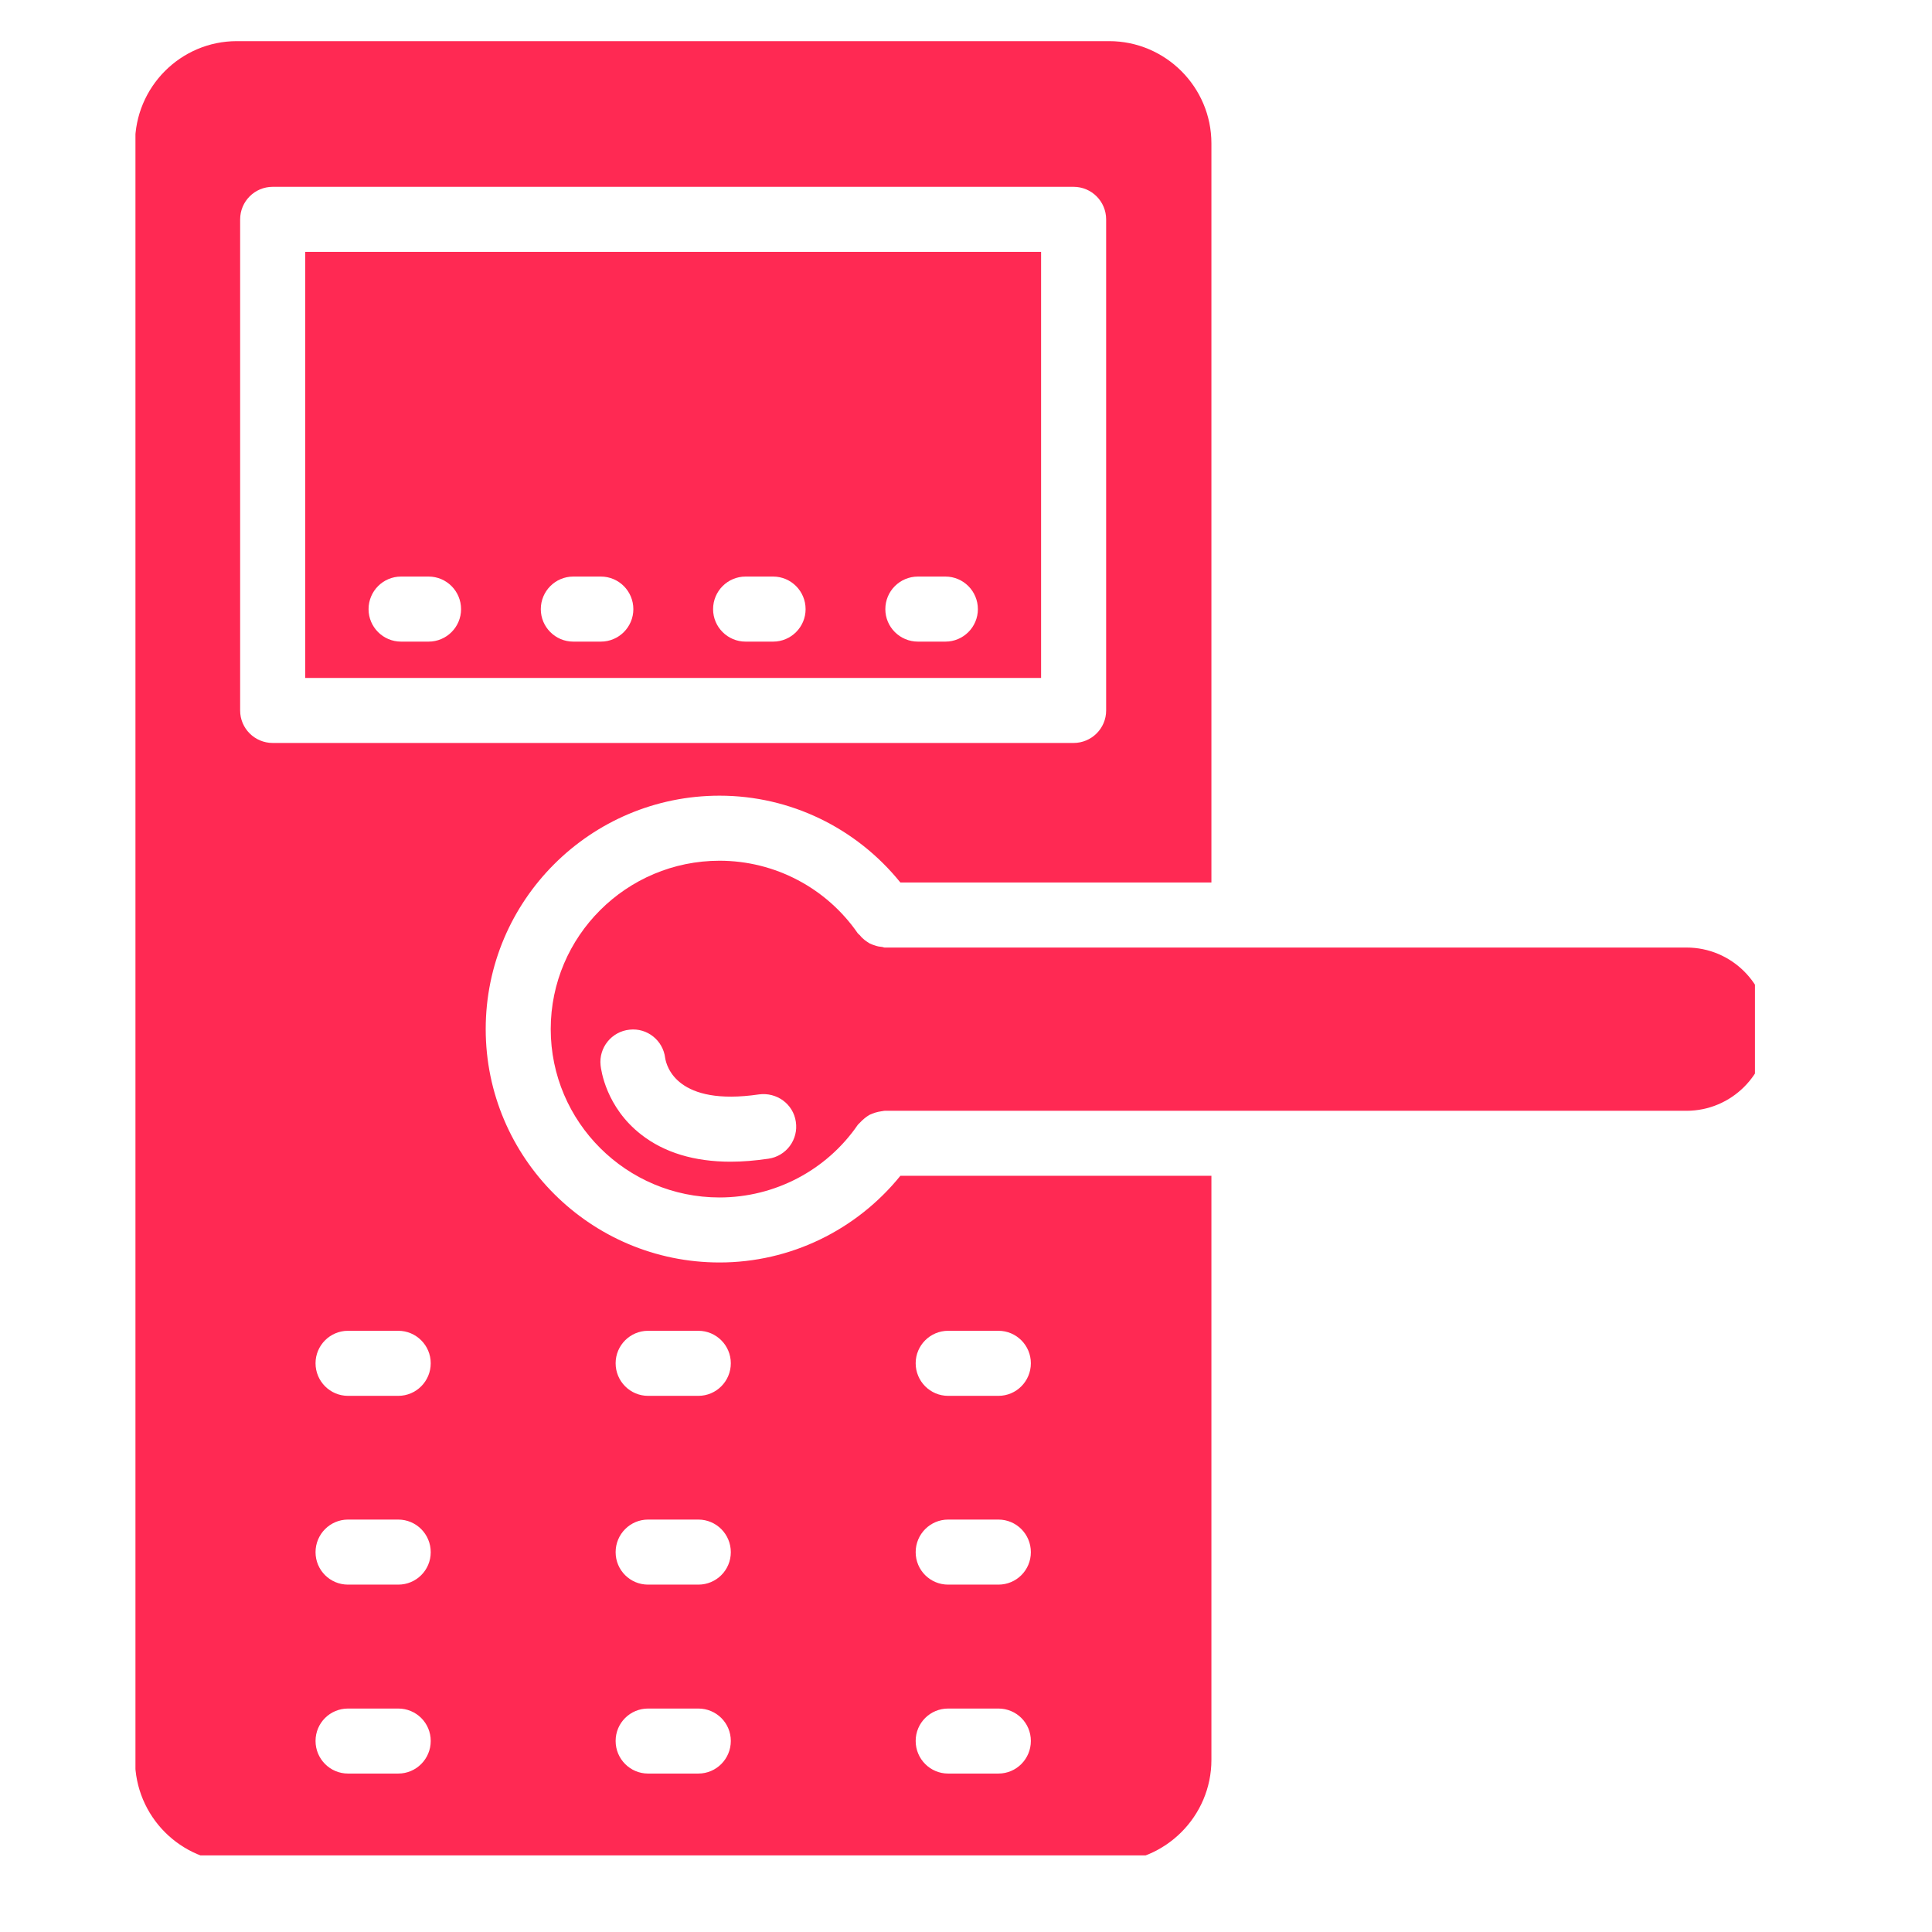
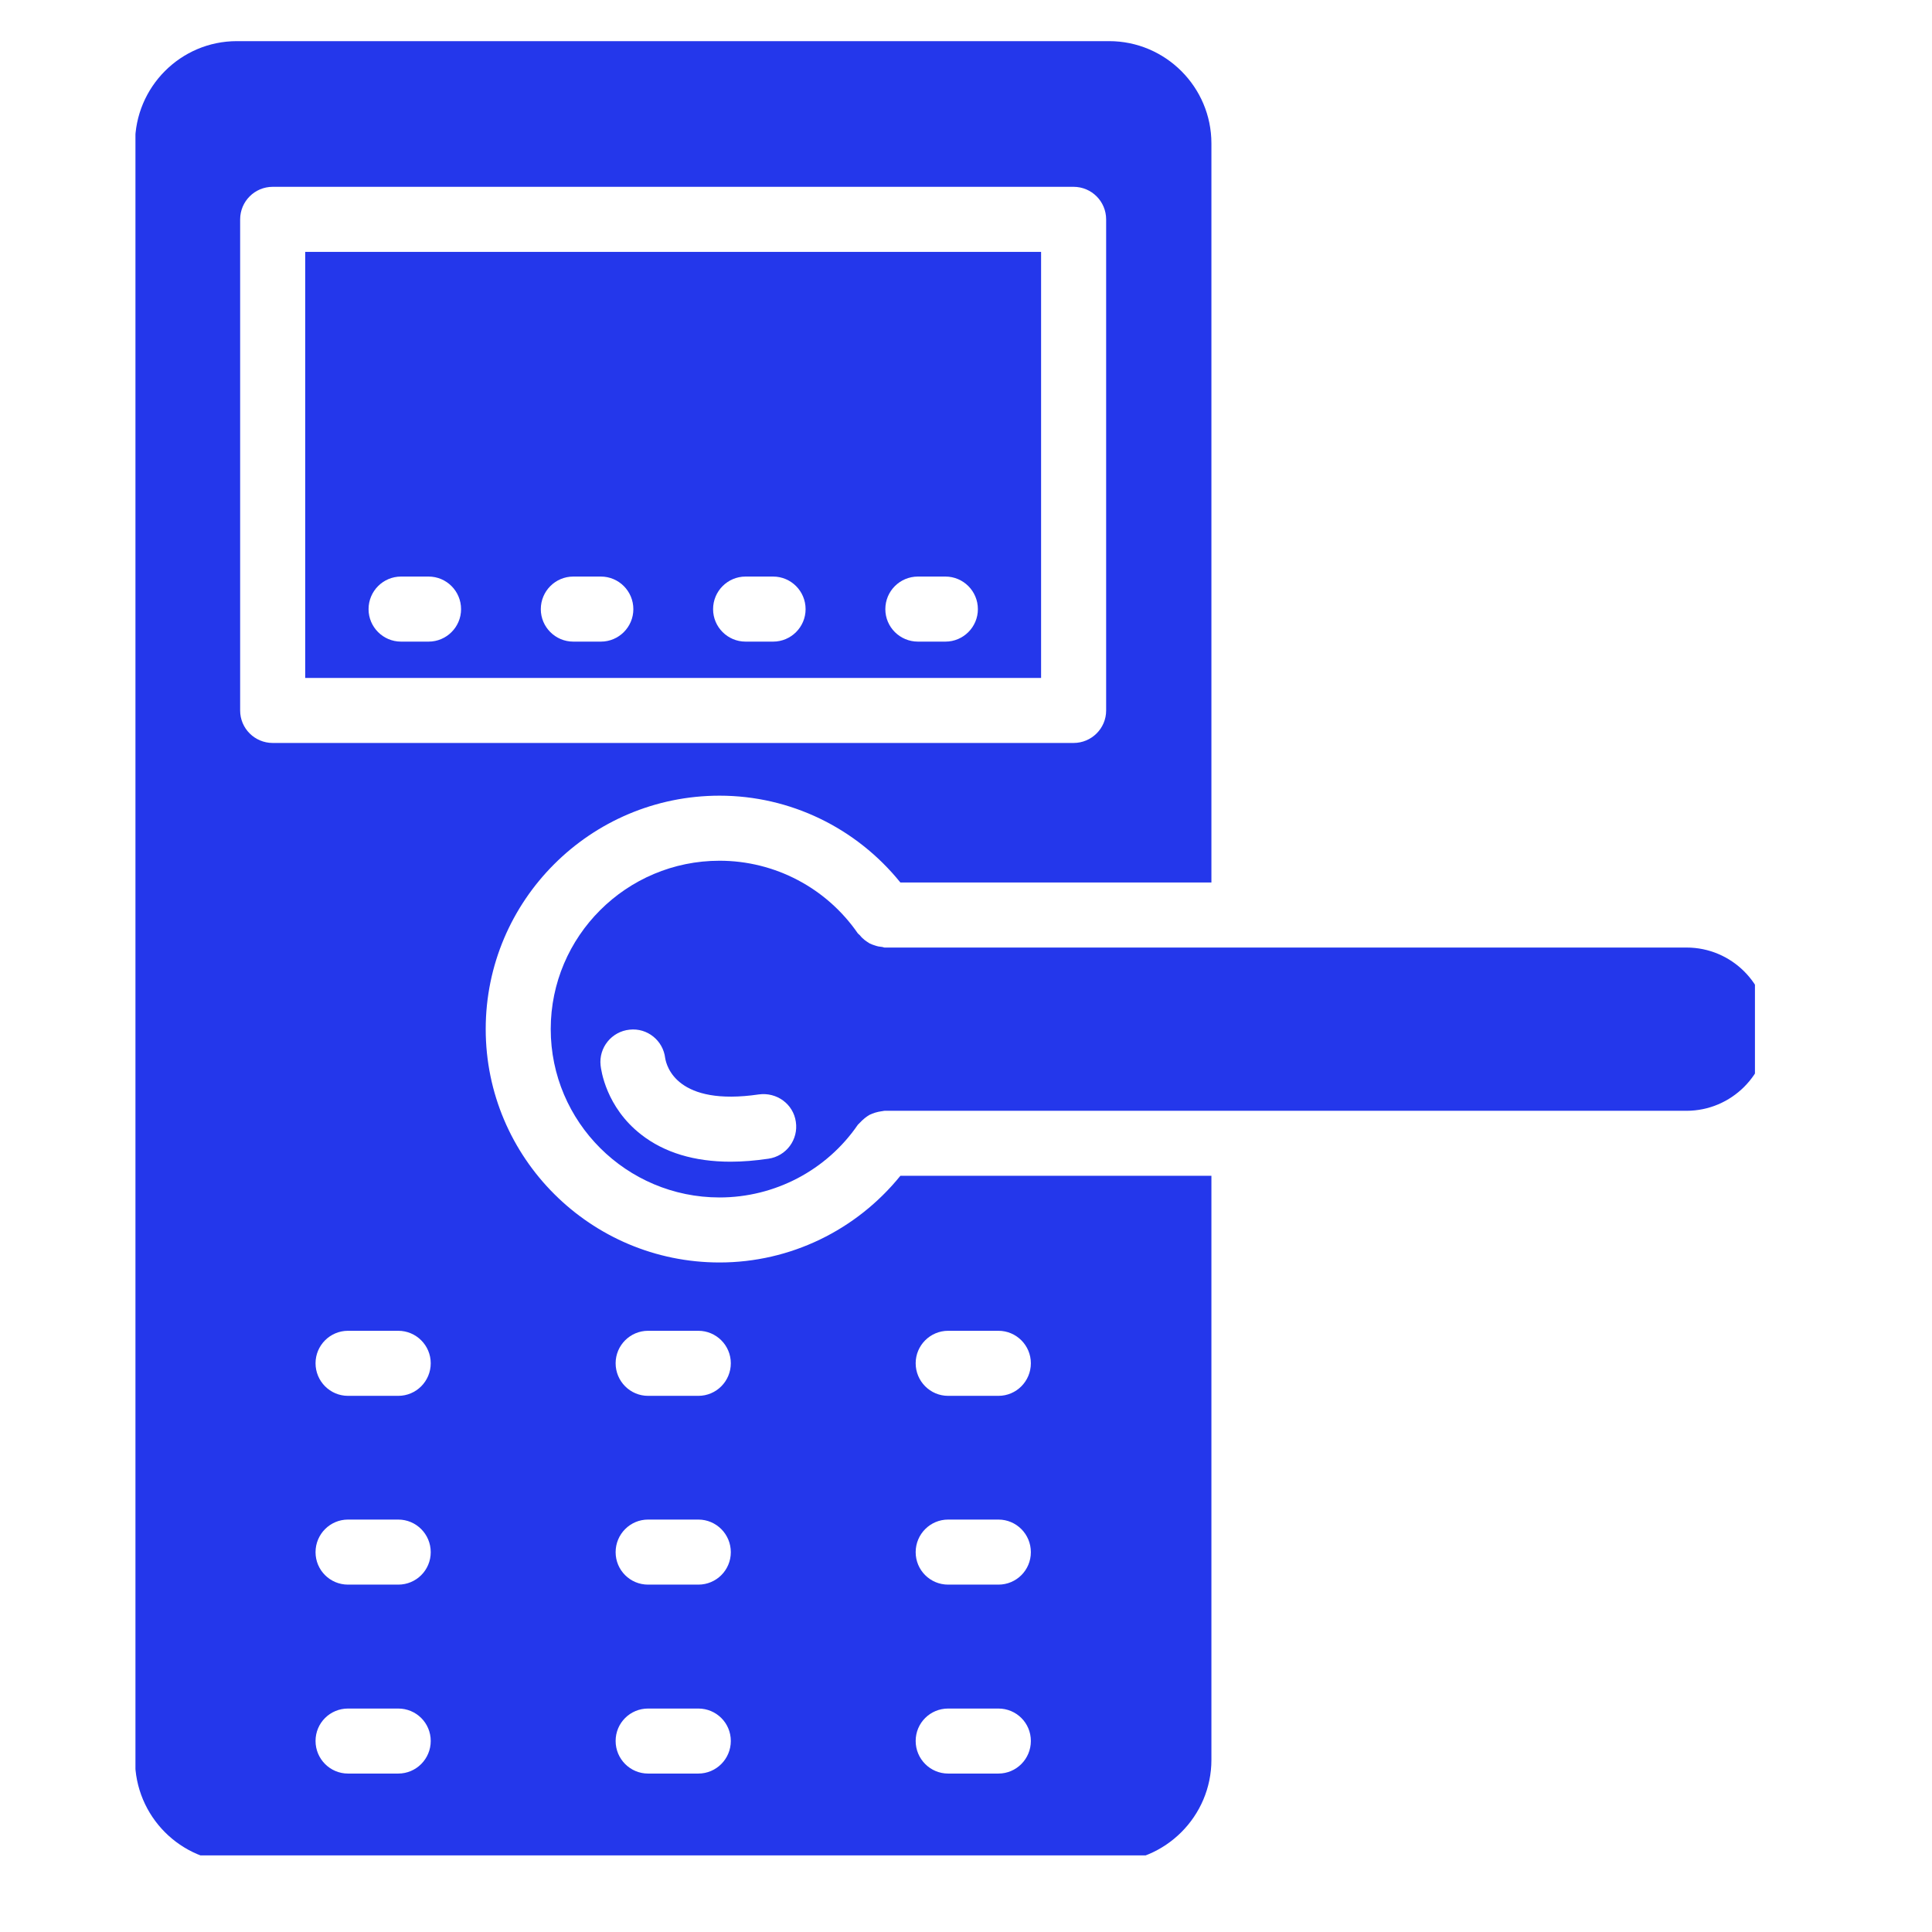
<svg xmlns="http://www.w3.org/2000/svg" width="67" zoomAndPan="magnify" viewBox="0 0 50.25 50.25" height="67" preserveAspectRatio="xMidYMid meet" version="1.0">
  <defs>
-     <clipPath id="0711a4beb8">
+     <clipPath id="7242e8b76e">
      <path d="M 14 22 L 45.645 22 L 45.645 32 L 14 32 Z M 14 22 " clip-rule="nonzero" />
    </clipPath>
-     <clipPath id="2ed0bcd9b2">
+     <clipPath id="7452a2ca33">
      <path d="M 3.523 1 L 32 1 L 32 48.258 L 3.523 48.258 Z M 3.523 1 " clip-rule="nonzero" />
    </clipPath>
  </defs>
-   <path fill="#ff2953" d="M 27.078 6.551 L 7.938 6.551 L 7.938 17.633 L 27.078 17.633 Z M 11.148 16.688 L 10.43 16.688 C 9.965 16.688 9.586 16.309 9.586 15.844 C 9.586 15.375 9.965 14.996 10.43 14.996 L 11.148 14.996 C 11.613 14.996 11.992 15.375 11.992 15.844 C 11.992 16.309 11.613 16.688 11.148 16.688 Z M 15.629 16.688 L 14.91 16.688 C 14.445 16.688 14.066 16.309 14.066 15.844 C 14.066 15.375 14.445 14.996 14.91 14.996 L 15.629 14.996 C 16.094 14.996 16.473 15.375 16.473 15.844 C 16.473 16.309 16.094 16.688 15.629 16.688 Z M 20.109 16.688 L 19.391 16.688 C 18.926 16.688 18.547 16.309 18.547 15.844 C 18.547 15.375 18.926 14.996 19.391 14.996 L 20.109 14.996 C 20.574 14.996 20.953 15.375 20.953 15.844 C 20.953 16.309 20.574 16.688 20.109 16.688 Z M 24.59 16.688 L 23.875 16.688 C 23.406 16.688 23.027 16.309 23.027 15.844 C 23.027 15.375 23.406 14.996 23.875 14.996 L 24.59 14.996 C 25.055 14.996 25.434 15.375 25.434 15.844 C 25.434 16.309 25.055 16.688 24.59 16.688 Z M 24.59 16.688 " fill-opacity="1" fill-rule="nonzero" />
-   <g clip-path="url(#0711a4beb8)">
-     <path fill="#ff2953" d="M 45.988 26.766 C 45.988 25.594 45.035 24.645 43.867 24.645 L 23.008 24.645 C 22.984 24.645 22.961 24.629 22.938 24.629 C 22.879 24.625 22.82 24.613 22.766 24.594 C 22.715 24.578 22.668 24.562 22.621 24.539 C 22.574 24.512 22.531 24.48 22.488 24.449 C 22.441 24.41 22.402 24.375 22.367 24.328 C 22.352 24.309 22.328 24.297 22.312 24.277 C 21.496 23.094 20.152 22.387 18.715 22.387 C 16.293 22.387 14.324 24.352 14.324 26.766 C 14.324 29.18 16.293 31.145 18.715 31.145 C 20.152 31.145 21.5 30.438 22.312 29.254 C 22.328 29.234 22.348 29.223 22.363 29.203 C 22.402 29.16 22.445 29.121 22.492 29.082 C 22.531 29.051 22.574 29.02 22.617 28.996 C 22.664 28.973 22.715 28.953 22.766 28.938 C 22.82 28.922 22.875 28.91 22.934 28.902 C 22.961 28.902 22.98 28.891 23.008 28.891 L 43.863 28.891 C 45.035 28.891 45.988 27.938 45.988 26.766 Z M 19.988 30.137 C 19.641 30.188 19.316 30.215 19.004 30.215 C 18.062 30.215 17.281 29.98 16.68 29.512 C 15.758 28.797 15.633 27.82 15.621 27.711 C 15.57 27.246 15.91 26.828 16.375 26.781 C 16.836 26.73 17.246 27.062 17.301 27.52 C 17.336 27.738 17.613 28.777 19.738 28.465 C 20.203 28.402 20.633 28.715 20.699 29.176 C 20.77 29.641 20.449 30.07 19.988 30.137 Z M 19.988 30.137 " fill-opacity="1" fill-rule="nonzero" />
+   <path fill="#2437eb" d="M 27.078 6.551 L 7.938 6.551 L 7.938 17.633 L 27.078 17.633 Z M 11.148 16.688 L 10.43 16.688 C 9.965 16.688 9.586 16.309 9.586 15.844 C 9.586 15.375 9.965 14.996 10.43 14.996 L 11.148 14.996 C 11.613 14.996 11.992 15.375 11.992 15.844 C 11.992 16.309 11.613 16.688 11.148 16.688 Z M 15.629 16.688 L 14.91 16.688 C 14.445 16.688 14.066 16.309 14.066 15.844 C 14.066 15.375 14.445 14.996 14.91 14.996 L 15.629 14.996 C 16.094 14.996 16.473 15.375 16.473 15.844 C 16.473 16.309 16.094 16.688 15.629 16.688 Z M 20.109 16.688 L 19.391 16.688 C 18.926 16.688 18.547 16.309 18.547 15.844 C 18.547 15.375 18.926 14.996 19.391 14.996 L 20.109 14.996 C 20.574 14.996 20.953 15.375 20.953 15.844 C 20.953 16.309 20.574 16.688 20.109 16.688 Z M 24.59 16.688 L 23.875 16.688 C 23.406 16.688 23.027 16.309 23.027 15.844 C 23.027 15.375 23.406 14.996 23.875 14.996 L 24.59 14.996 C 25.055 14.996 25.434 15.375 25.434 15.844 C 25.434 16.309 25.055 16.688 24.59 16.688 Z M 24.59 16.688 " fill-opacity="1" fill-rule="nonzero" />
+   <g clip-path="url(#7242e8b76e)">
+     <path fill="#2437eb" d="M 45.988 26.766 C 45.988 25.594 45.035 24.645 43.867 24.645 L 23.008 24.645 C 22.984 24.645 22.961 24.629 22.938 24.629 C 22.879 24.625 22.82 24.613 22.766 24.594 C 22.715 24.578 22.668 24.562 22.621 24.539 C 22.574 24.512 22.531 24.48 22.488 24.449 C 22.441 24.41 22.402 24.375 22.367 24.328 C 22.352 24.309 22.328 24.297 22.312 24.277 C 21.496 23.094 20.152 22.387 18.715 22.387 C 16.293 22.387 14.324 24.352 14.324 26.766 C 14.324 29.18 16.293 31.145 18.715 31.145 C 20.152 31.145 21.5 30.438 22.312 29.254 C 22.328 29.234 22.348 29.223 22.363 29.203 C 22.402 29.16 22.445 29.121 22.492 29.082 C 22.531 29.051 22.574 29.02 22.617 28.996 C 22.664 28.973 22.715 28.953 22.766 28.938 C 22.82 28.922 22.875 28.91 22.934 28.902 C 22.961 28.902 22.98 28.891 23.008 28.891 L 43.863 28.891 C 45.035 28.891 45.988 27.938 45.988 26.766 Z M 19.988 30.137 C 19.641 30.188 19.316 30.215 19.004 30.215 C 18.062 30.215 17.281 29.98 16.68 29.512 C 15.758 28.797 15.633 27.82 15.621 27.711 C 15.57 27.246 15.91 26.828 16.375 26.781 C 16.836 26.73 17.246 27.062 17.301 27.52 C 17.336 27.738 17.613 28.777 19.738 28.465 C 20.203 28.402 20.633 28.715 20.699 29.176 C 20.77 29.641 20.449 30.07 19.988 30.137 Z M 19.988 30.137 " fill-opacity="1" fill-rule="nonzero" />
  </g>
-   <g clip-path="url(#2ed0bcd9b2)">
-     <path fill="#ff2953" d="M 3.512 3.73 L 3.512 45.773 C 3.512 47.238 4.699 48.434 6.16 48.434 L 28.848 48.434 C 30.312 48.434 31.508 47.238 31.508 45.773 L 31.508 30.582 L 23.418 30.582 C 22.273 31.996 20.555 32.836 18.715 32.836 C 15.359 32.836 12.633 30.113 12.633 26.766 C 12.633 23.418 15.359 20.695 18.715 20.695 C 20.555 20.695 22.273 21.535 23.418 22.953 L 31.508 22.953 L 31.508 3.73 C 31.508 2.262 30.312 1.07 28.848 1.07 L 6.16 1.07 C 4.699 1.07 3.512 2.262 3.512 3.73 Z M 24.66 34.613 L 25.969 34.613 C 26.434 34.613 26.812 34.992 26.812 35.457 C 26.812 35.926 26.434 36.305 25.969 36.305 L 24.66 36.305 C 24.195 36.305 23.816 35.926 23.816 35.457 C 23.816 34.992 24.195 34.613 24.66 34.613 Z M 24.66 39.523 L 25.969 39.523 C 26.434 39.523 26.812 39.902 26.812 40.371 C 26.812 40.84 26.434 41.215 25.969 41.215 L 24.66 41.215 C 24.195 41.215 23.816 40.84 23.816 40.371 C 23.816 39.902 24.195 39.523 24.66 39.523 Z M 24.66 44.438 L 25.969 44.438 C 26.434 44.438 26.812 44.812 26.812 45.281 C 26.812 45.75 26.434 46.129 25.969 46.129 L 24.66 46.129 C 24.195 46.129 23.816 45.75 23.816 45.281 C 23.816 44.812 24.195 44.438 24.66 44.438 Z M 16.855 34.613 L 18.164 34.613 C 18.629 34.613 19.008 34.992 19.008 35.457 C 19.008 35.926 18.629 36.305 18.164 36.305 L 16.855 36.305 C 16.391 36.305 16.012 35.926 16.012 35.457 C 16.012 34.992 16.391 34.613 16.855 34.613 Z M 16.855 39.523 L 18.164 39.523 C 18.629 39.523 19.008 39.902 19.008 40.371 C 19.008 40.84 18.629 41.215 18.164 41.215 L 16.855 41.215 C 16.391 41.215 16.012 40.84 16.012 40.371 C 16.012 39.902 16.391 39.523 16.855 39.523 Z M 16.855 44.438 L 18.164 44.438 C 18.629 44.438 19.008 44.812 19.008 45.281 C 19.008 45.75 18.629 46.129 18.164 46.129 L 16.855 46.129 C 16.391 46.129 16.012 45.75 16.012 45.281 C 16.012 44.812 16.391 44.438 16.855 44.438 Z M 10.359 46.129 L 9.051 46.129 C 8.586 46.129 8.207 45.75 8.207 45.281 C 8.207 44.812 8.586 44.438 9.051 44.438 L 10.359 44.438 C 10.824 44.438 11.203 44.812 11.203 45.281 C 11.203 45.75 10.824 46.129 10.359 46.129 Z M 10.359 41.215 L 9.051 41.215 C 8.586 41.215 8.207 40.84 8.207 40.371 C 8.207 39.902 8.586 39.523 9.051 39.523 L 10.359 39.523 C 10.824 39.523 11.203 39.902 11.203 40.371 C 11.203 40.84 10.824 41.215 10.359 41.215 Z M 10.359 36.305 L 9.051 36.305 C 8.586 36.305 8.207 35.926 8.207 35.457 C 8.207 34.992 8.586 34.613 9.051 34.613 L 10.359 34.613 C 10.824 34.613 11.203 34.992 11.203 35.457 C 11.203 35.926 10.824 36.305 10.359 36.305 Z M 6.246 5.707 C 6.246 5.238 6.625 4.859 7.094 4.859 L 27.922 4.859 C 28.391 4.859 28.77 5.238 28.77 5.707 L 28.77 18.48 C 28.77 18.945 28.391 19.324 27.922 19.324 L 7.094 19.324 C 6.625 19.324 6.246 18.945 6.246 18.48 Z M 6.246 5.707 " fill-opacity="1" fill-rule="nonzero" />
+   <g clip-path="url(#7452a2ca33)">
+     <path fill="#2437eb" d="M 3.512 3.73 L 3.512 45.773 C 3.512 47.238 4.699 48.434 6.16 48.434 L 28.848 48.434 C 30.312 48.434 31.508 47.238 31.508 45.773 L 31.508 30.582 L 23.418 30.582 C 22.273 31.996 20.555 32.836 18.715 32.836 C 15.359 32.836 12.633 30.113 12.633 26.766 C 12.633 23.418 15.359 20.695 18.715 20.695 C 20.555 20.695 22.273 21.535 23.418 22.953 L 31.508 22.953 L 31.508 3.73 C 31.508 2.262 30.312 1.07 28.848 1.07 L 6.16 1.07 C 4.699 1.07 3.512 2.262 3.512 3.73 Z M 24.66 34.613 L 25.969 34.613 C 26.434 34.613 26.812 34.992 26.812 35.457 C 26.812 35.926 26.434 36.305 25.969 36.305 L 24.66 36.305 C 24.195 36.305 23.816 35.926 23.816 35.457 C 23.816 34.992 24.195 34.613 24.66 34.613 Z M 24.66 39.523 L 25.969 39.523 C 26.434 39.523 26.812 39.902 26.812 40.371 C 26.812 40.84 26.434 41.215 25.969 41.215 L 24.66 41.215 C 24.195 41.215 23.816 40.84 23.816 40.371 C 23.816 39.902 24.195 39.523 24.66 39.523 Z M 24.66 44.438 L 25.969 44.438 C 26.434 44.438 26.812 44.812 26.812 45.281 C 26.812 45.75 26.434 46.129 25.969 46.129 L 24.66 46.129 C 24.195 46.129 23.816 45.75 23.816 45.281 C 23.816 44.812 24.195 44.438 24.66 44.438 Z M 16.855 34.613 L 18.164 34.613 C 18.629 34.613 19.008 34.992 19.008 35.457 C 19.008 35.926 18.629 36.305 18.164 36.305 L 16.855 36.305 C 16.391 36.305 16.012 35.926 16.012 35.457 C 16.012 34.992 16.391 34.613 16.855 34.613 Z M 16.855 39.523 L 18.164 39.523 C 18.629 39.523 19.008 39.902 19.008 40.371 C 19.008 40.84 18.629 41.215 18.164 41.215 L 16.855 41.215 C 16.391 41.215 16.012 40.84 16.012 40.371 C 16.012 39.902 16.391 39.523 16.855 39.523 Z M 16.855 44.438 L 18.164 44.438 C 18.629 44.438 19.008 44.812 19.008 45.281 C 19.008 45.75 18.629 46.129 18.164 46.129 L 16.855 46.129 C 16.391 46.129 16.012 45.75 16.012 45.281 C 16.012 44.812 16.391 44.438 16.855 44.438 Z M 10.359 46.129 L 9.051 46.129 C 8.586 46.129 8.207 45.75 8.207 45.281 C 8.207 44.812 8.586 44.438 9.051 44.438 L 10.359 44.438 C 10.824 44.438 11.203 44.812 11.203 45.281 C 11.203 45.75 10.824 46.129 10.359 46.129 Z M 10.359 41.215 L 9.051 41.215 C 8.586 41.215 8.207 40.84 8.207 40.371 C 8.207 39.902 8.586 39.523 9.051 39.523 L 10.359 39.523 C 10.824 39.523 11.203 39.902 11.203 40.371 C 11.203 40.84 10.824 41.215 10.359 41.215 Z M 10.359 36.305 L 9.051 36.305 C 8.586 36.305 8.207 35.926 8.207 35.457 C 8.207 34.992 8.586 34.613 9.051 34.613 L 10.359 34.613 C 10.824 34.613 11.203 34.992 11.203 35.457 C 11.203 35.926 10.824 36.305 10.359 36.305 Z M 6.246 5.707 C 6.246 5.238 6.625 4.859 7.094 4.859 L 27.922 4.859 C 28.391 4.859 28.77 5.238 28.77 5.707 L 28.77 18.48 C 28.77 18.945 28.391 19.324 27.922 19.324 L 7.094 19.324 C 6.625 19.324 6.246 18.945 6.246 18.48 Z M 6.246 5.707 " fill-opacity="1" fill-rule="nonzero" />
  </g>
</svg>
